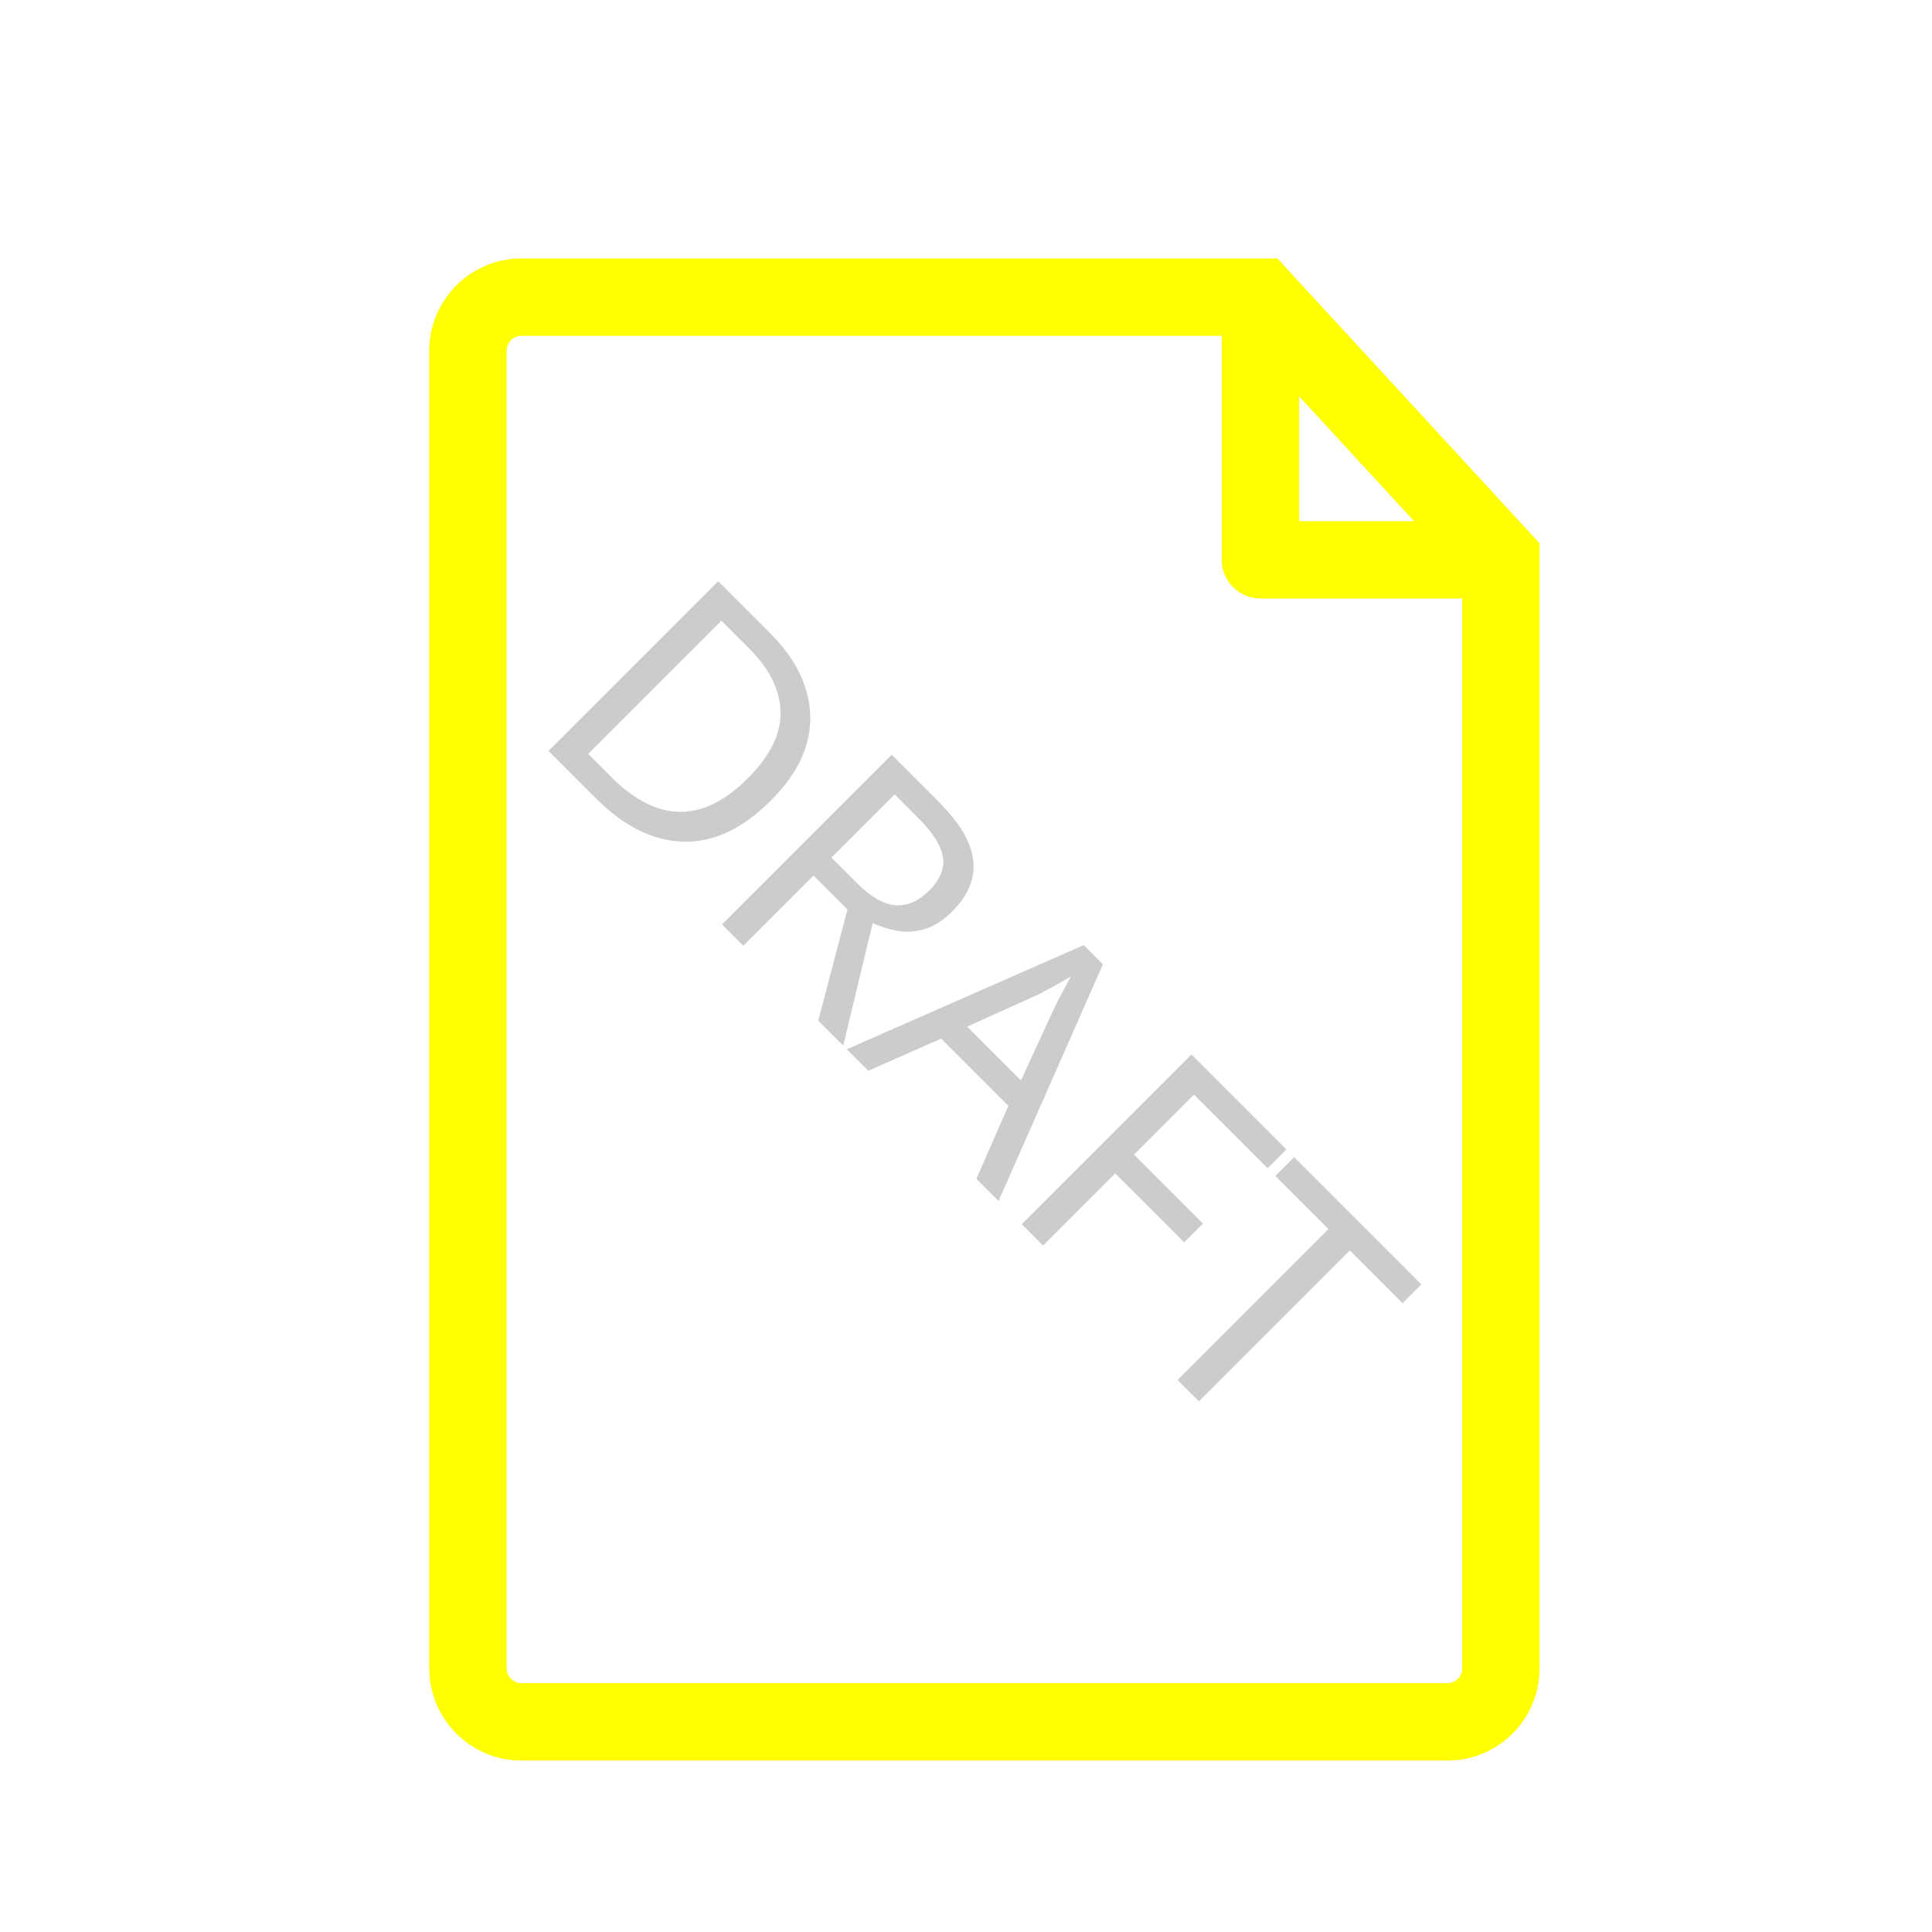
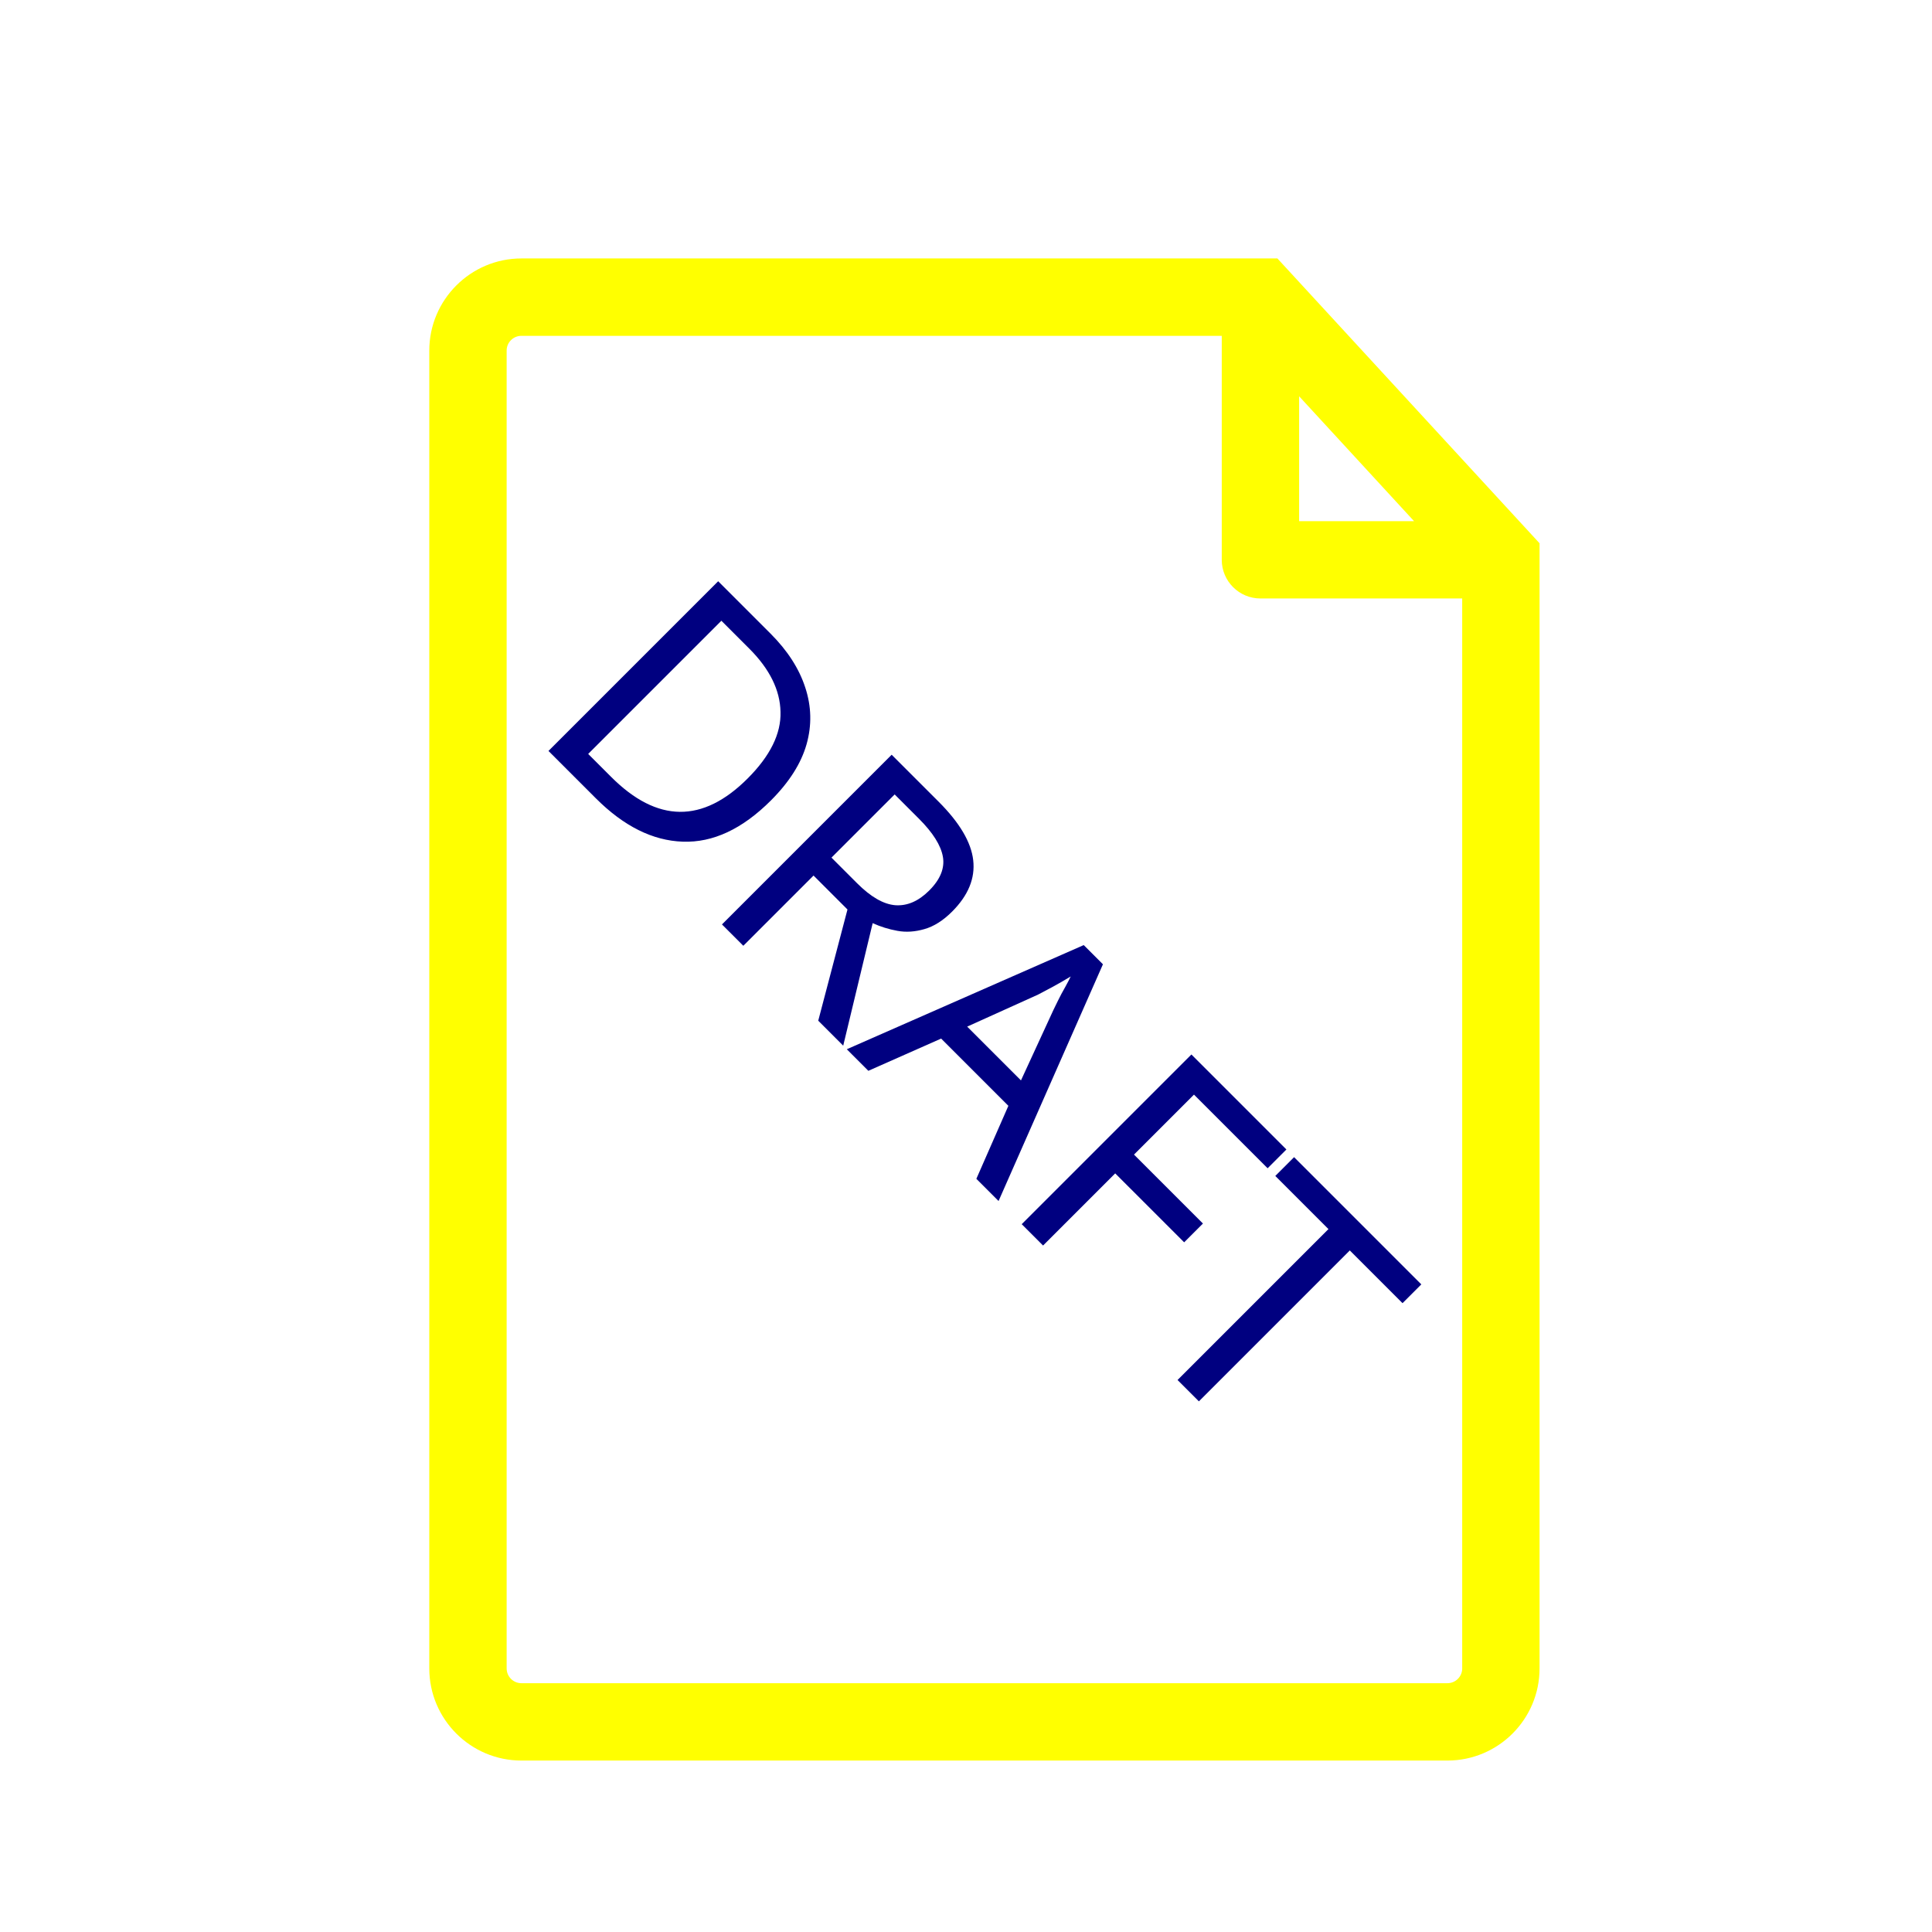
<svg xmlns="http://www.w3.org/2000/svg" version="1.1" width="100" height="100" viewBox="0 0 100 100" id="Layer_1" xml:space="preserve">
  <defs id="defs7" />
  <path d="M 66.118,13.377 H 26.987 c -2.627,0 -4.767,2.141 -4.767,4.768 v 68.213 c 0,2.63 2.14,4.768 4.767,4.768 h 47.932 c 2.63,0 4.768,-2.138 4.768,-4.768 V 28.12 L 66.118,13.377 z m 1.125,7.135 5.948,6.463 h -5.948 v -6.463 z m 8.441,65.845 c 0,0.421 -0.344,0.765 -0.765,0.765 H 26.987 c -0.421,0 -0.763,-0.344 -0.763,-0.765 V 18.145 c 0,-0.421 0.342,-0.762 0.763,-0.762 h 36.251 v 11.595 c 0,1.104 0.899,1.999 2.003,1.999 h 10.442 v 55.38 z" id="path3" style="fill:#ffff00" />
-   <text xml:space="preserve" style="font-size:17.398px;font-style:normal;font-variant:normal;font-weight:normal;font-stretch:normal;text-align:start;line-height:125%;letter-spacing:0px;word-spacing:0px;writing-mode:lr-tb;text-anchor:start;fill:#cccccc;fill-opacity:1;stroke:none;font-family:Charis SIL;-inkscape-font-specification:Charis SIL" x="45.872" y="7.41" id="text2983" transform="matrix(0.7071068,0.7071068,-0.7071068,0.7071068,0,0)">
+   <text xml:space="preserve" style="font-size:17.398px;font-style:normal;font-variant:normal;font-weight:normal;font-stretch:normal;text-align:start;line-height:125%;letter-spacing:0px;word-spacing:0px;writing-mode:lr-tb;text-anchor:start;fill:#000080;fill-opacity:1;stroke:none;font-family:Charis SIL;-inkscape-font-specification:Charis SIL" x="45.872" y="7.41" id="text2983" transform="matrix(0.7071068,0.7071068,-0.7071068,0.7071068,0,0)">
    <tspan id="tspan2985" x="45.872" y="7.41">DRAFT</tspan>
  </text>
</svg>
